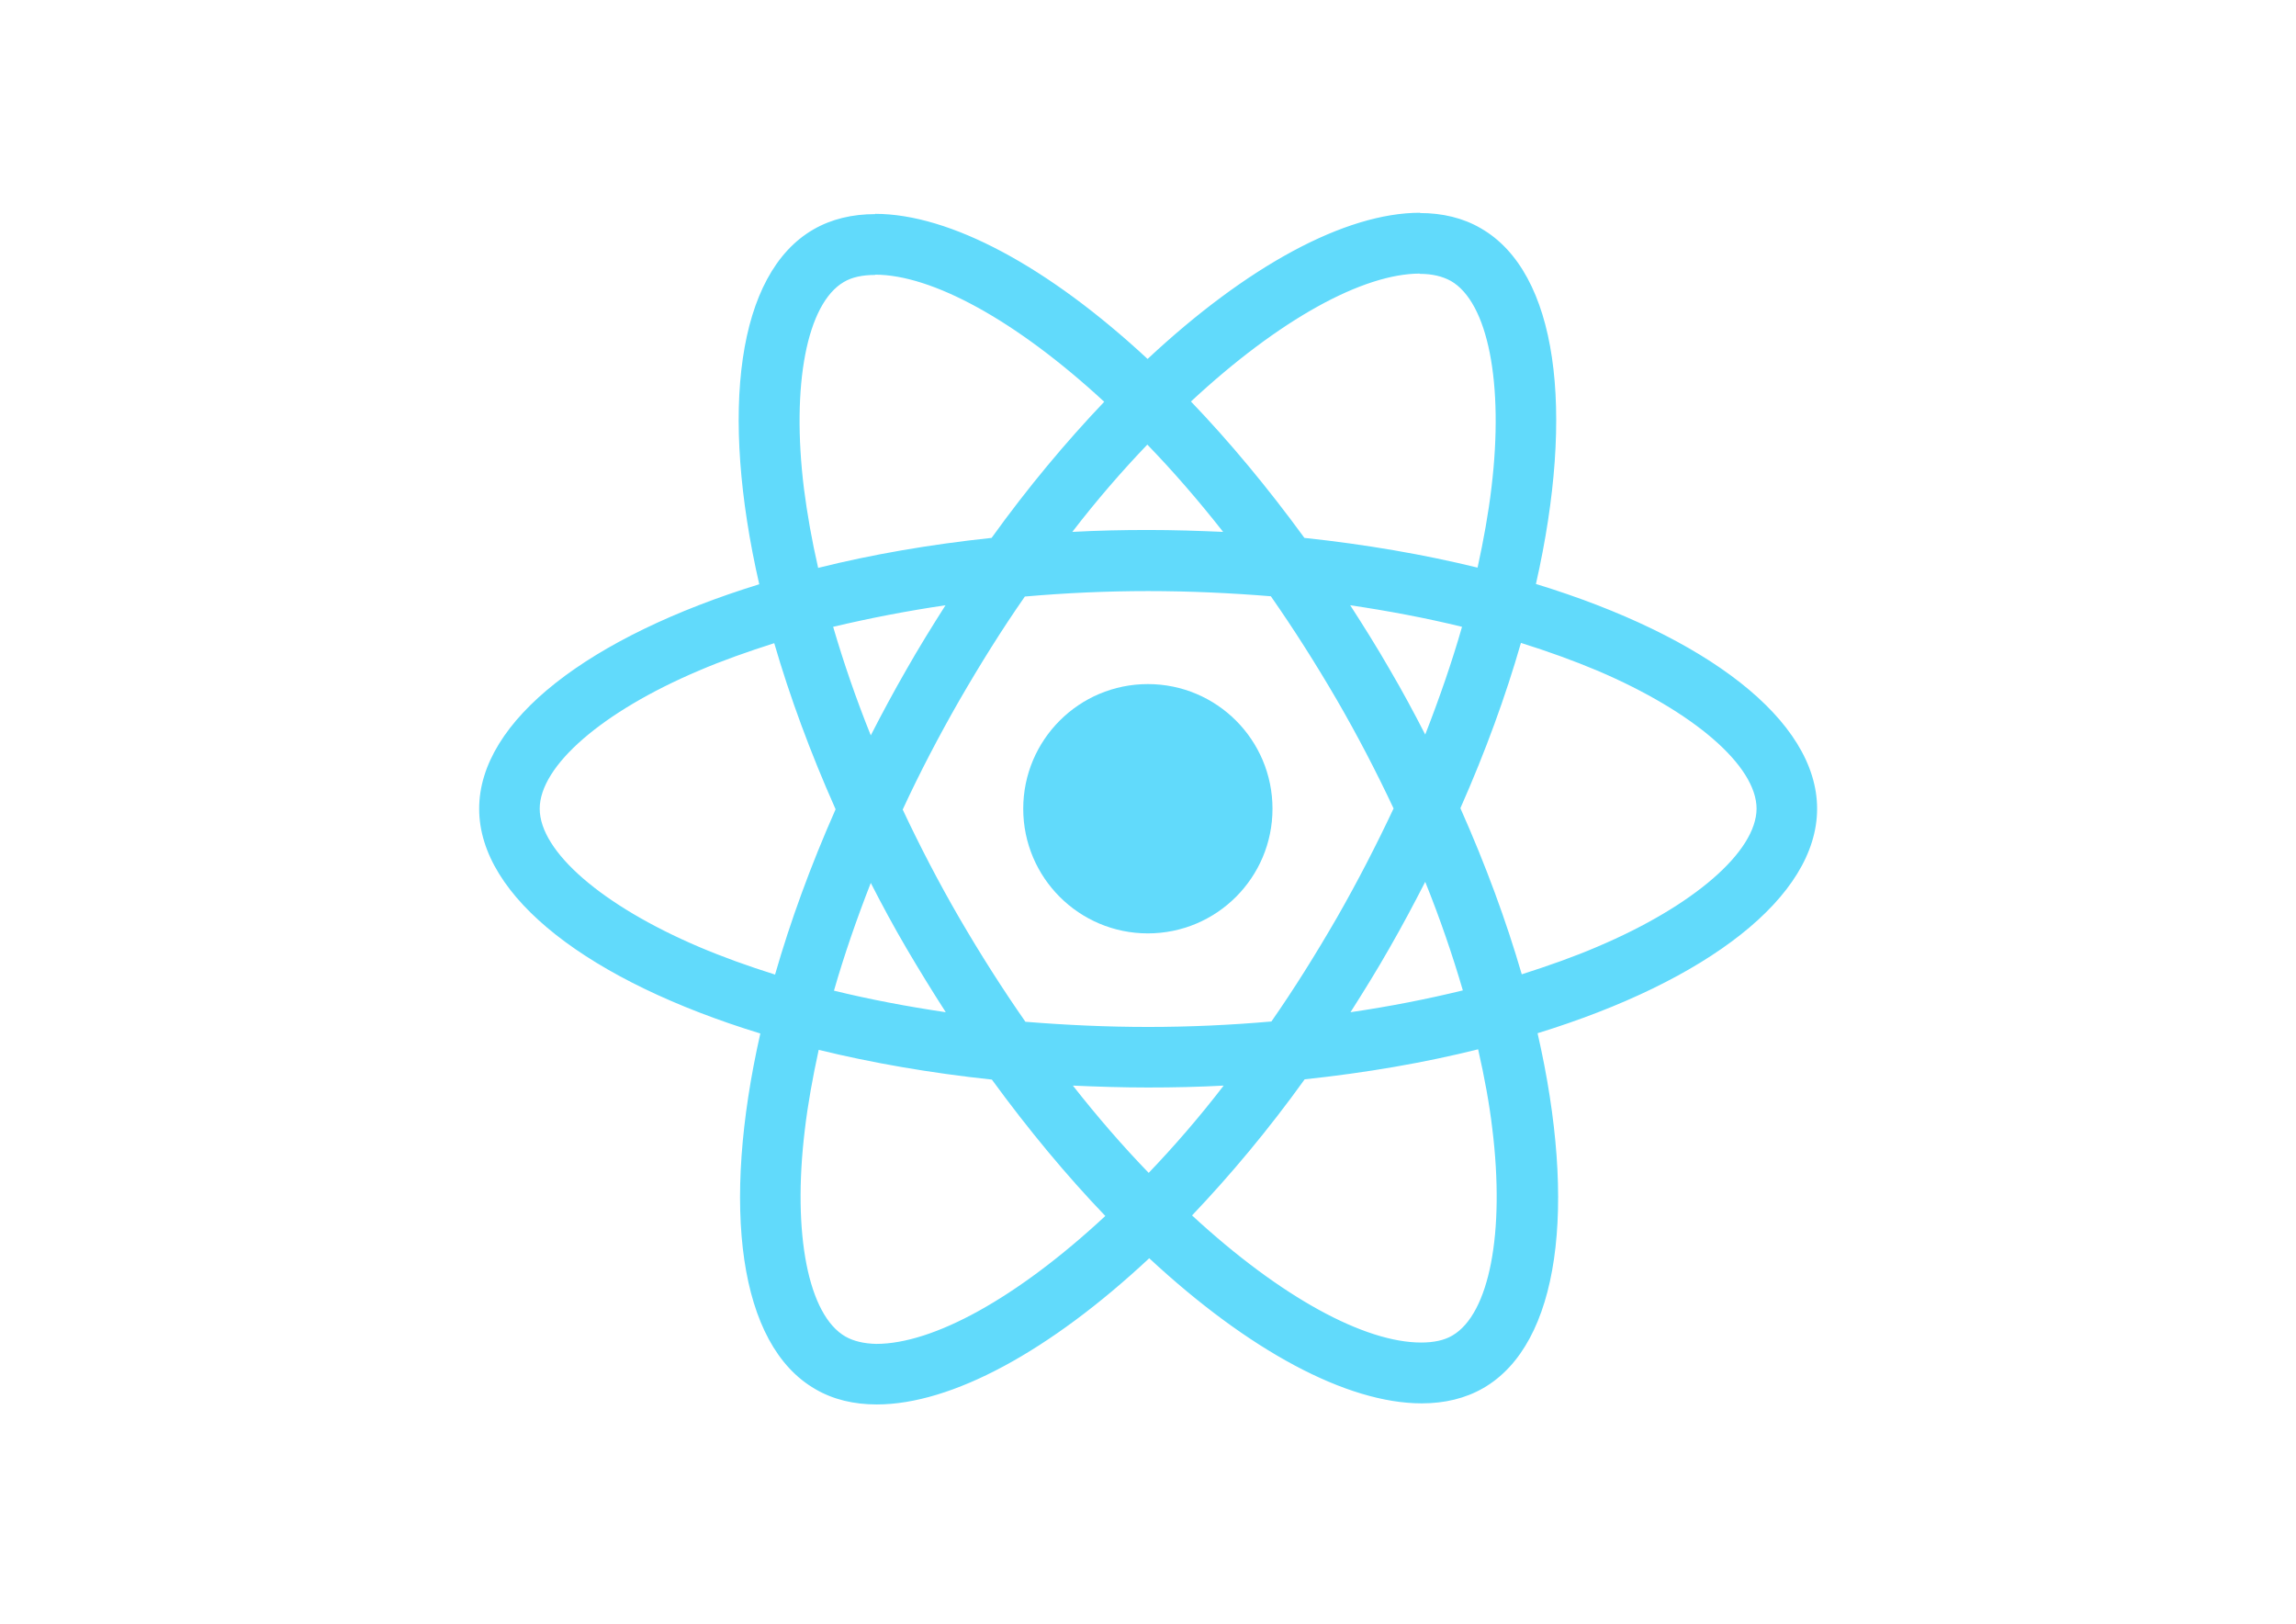
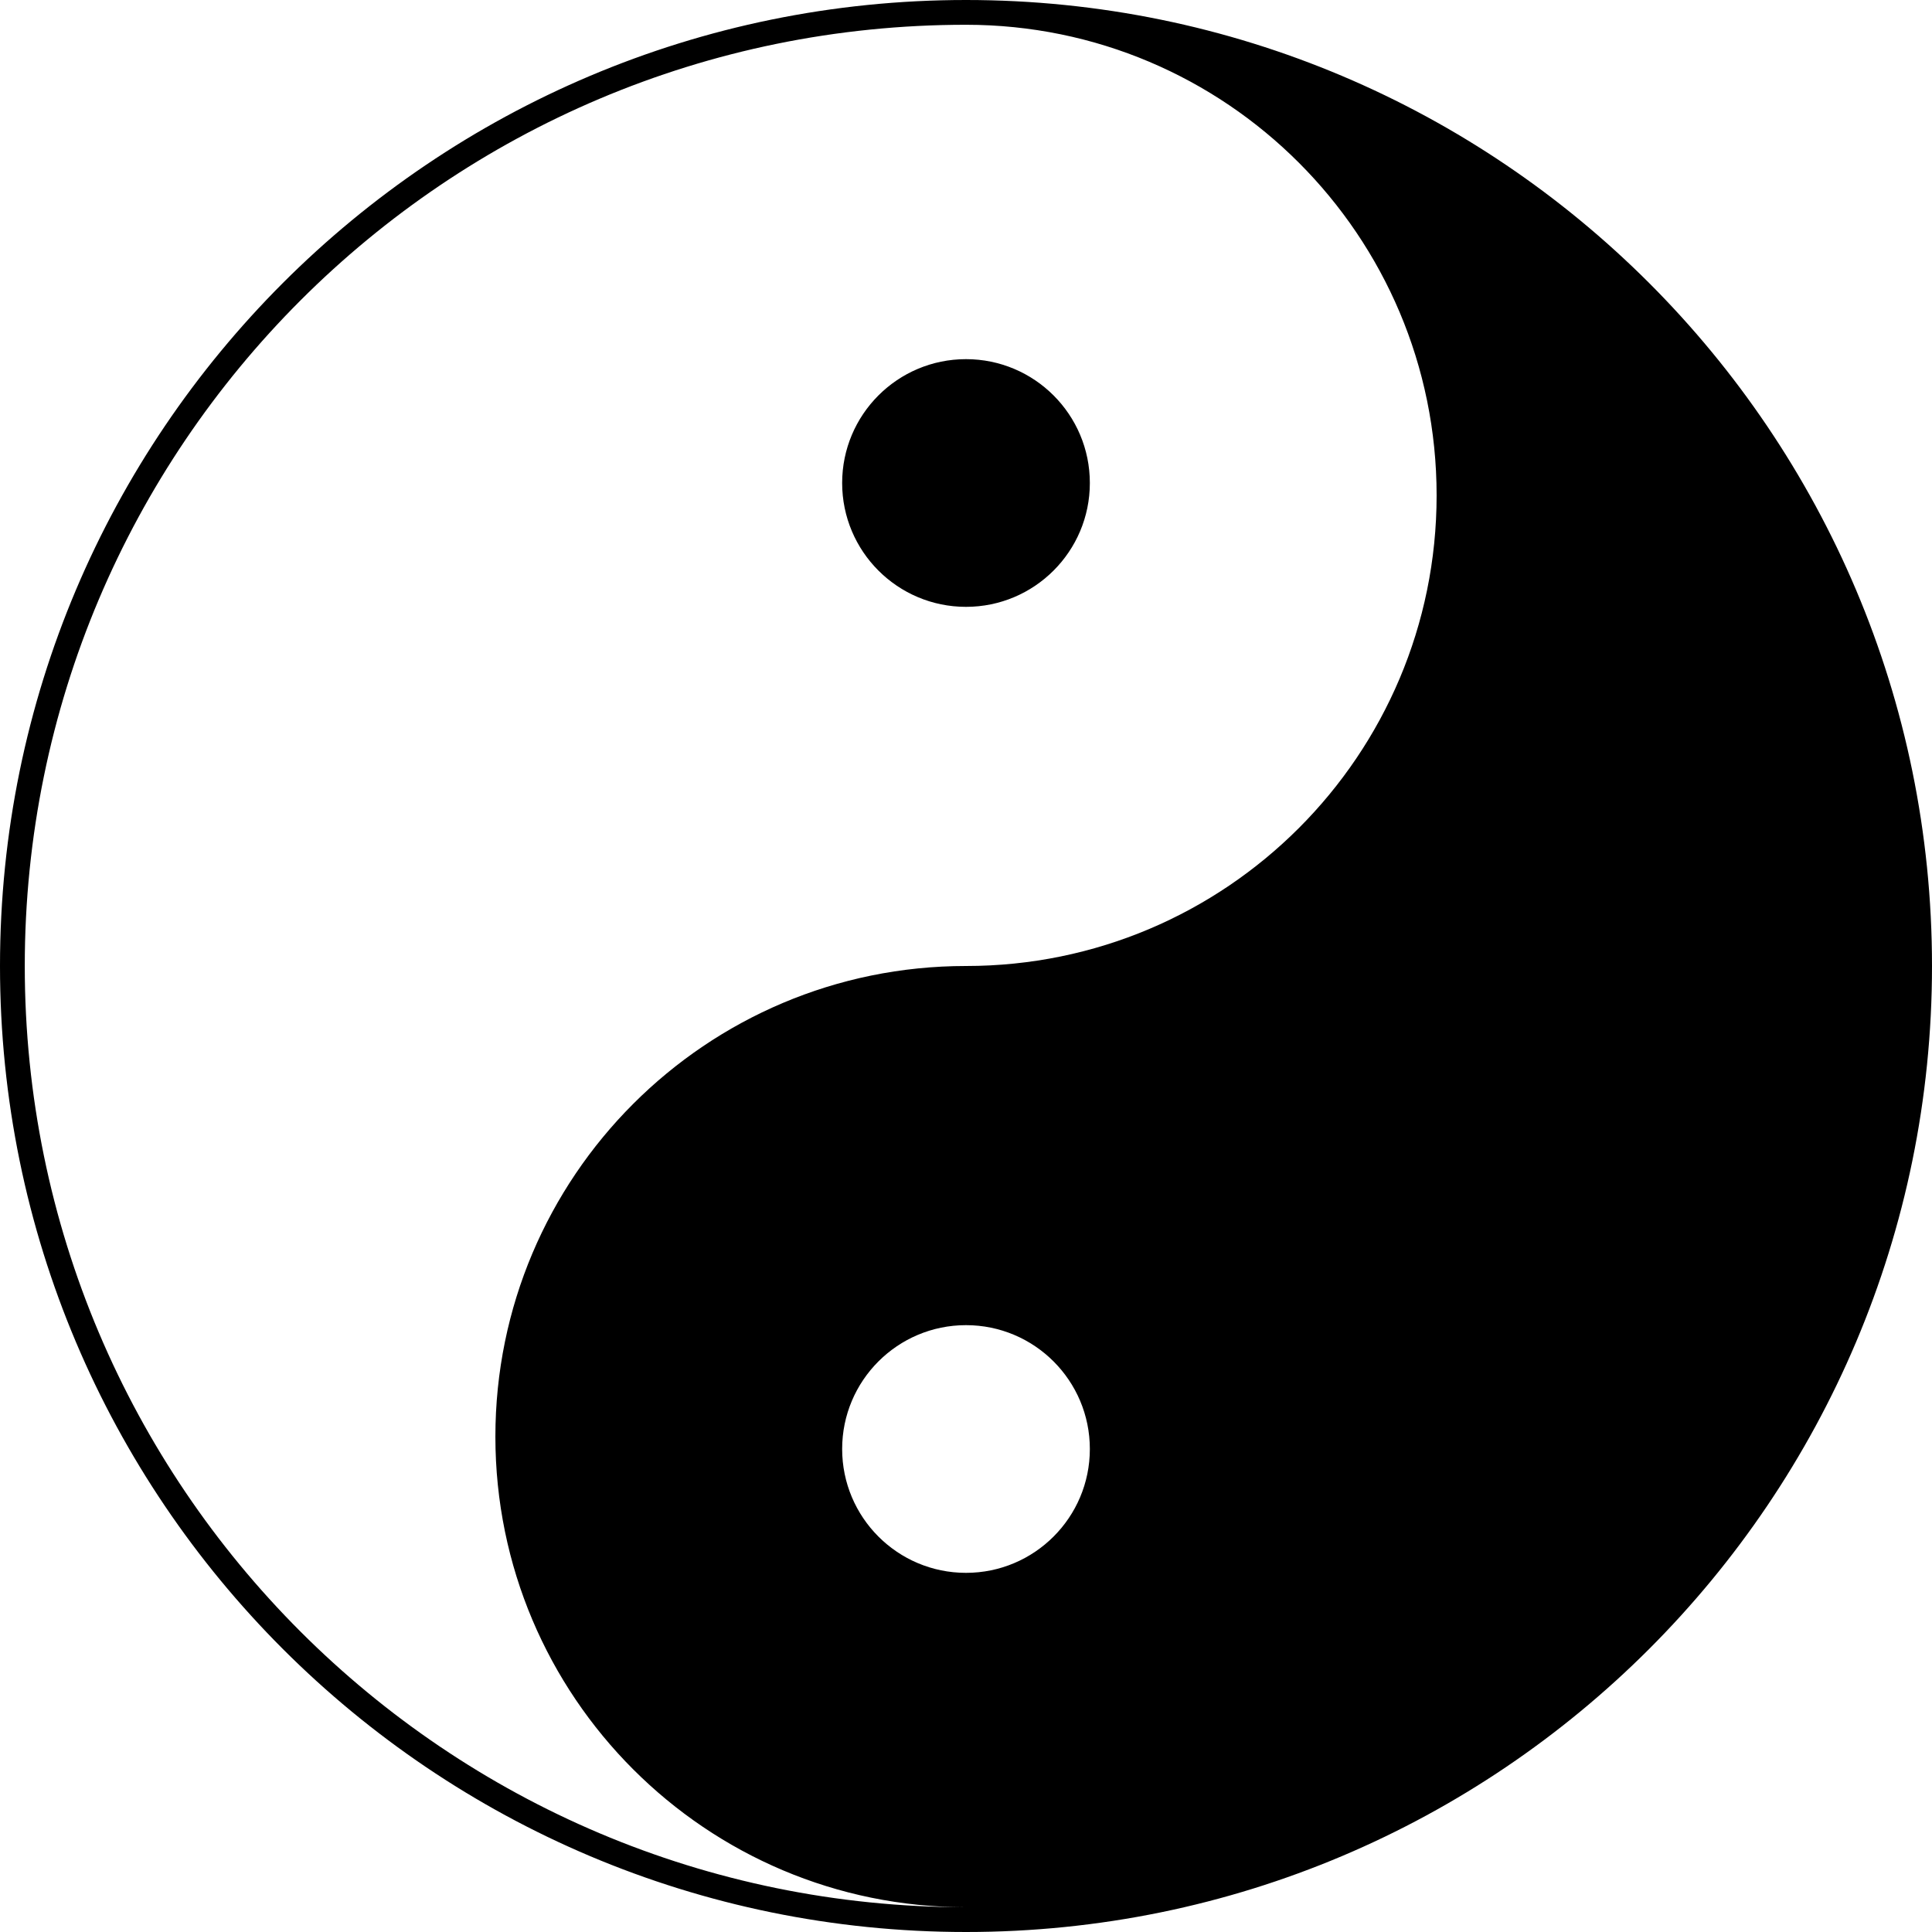
- <svg xmlns="http://www.w3.org/2000/svg" viewBox="0 0 841.9 595.3">
-   <g fill="#61DAFB">
-     <path d="M666.3 296.5c0-32.5-40.7-63.3-103.1-82.4 14.4-63.6 8-114.2-20.2-130.4-6.5-3.8-14.1-5.6-22.4-5.6v22.3c4.6 0 8.3.9 11.4 2.6 13.6 7.8 19.5 37.5 14.9 75.7-1.1 9.4-2.9 19.3-5.1 29.4-19.6-4.8-41-8.5-63.5-10.9-13.5-18.5-27.5-35.3-41.6-50 32.6-30.3 63.2-46.9 84-46.9V78c-27.5 0-63.5 19.6-99.9 53.6-36.4-33.8-72.4-53.2-99.9-53.2v22.3c20.7 0 51.4 16.5 84 46.6-14 14.7-28 31.4-41.3 49.9-22.6 2.4-44 6.1-63.6 11-2.3-10-4-19.7-5.2-29-4.7-38.2 1.1-67.9 14.6-75.8 3-1.8 6.9-2.6 11.5-2.6V78.5c-8.4 0-16 1.8-22.6 5.6-28.1 16.2-34.4 66.7-19.9 130.1-62.2 19.2-102.7 49.9-102.7 82.3 0 32.5 40.7 63.3 103.1 82.4-14.4 63.6-8 114.2 20.2 130.4 6.5 3.8 14.1 5.6 22.5 5.6 27.5 0 63.5-19.6 99.9-53.6 36.4 33.8 72.4 53.2 99.9 53.2 8.4 0 16-1.8 22.6-5.6 28.1-16.2 34.4-66.7 19.9-130.1 62-19.1 102.5-49.9 102.5-82.3zm-130.2-66.7c-3.7 12.9-8.3 26.2-13.5 39.5-4.1-8-8.4-16-13.1-24-4.6-8-9.5-15.8-14.4-23.4 14.2 2.1 27.9 4.7 41 7.9zm-45.8 106.5c-7.8 13.5-15.8 26.3-24.1 38.2-14.9 1.3-30 2-45.2 2-15.1 0-30.2-.7-45-1.9-8.3-11.9-16.4-24.6-24.2-38-7.6-13.1-14.5-26.4-20.8-39.8 6.2-13.4 13.2-26.8 20.7-39.9 7.8-13.5 15.8-26.3 24.1-38.2 14.9-1.3 30-2 45.2-2 15.1 0 30.2.7 45 1.9 8.3 11.9 16.4 24.6 24.2 38 7.6 13.1 14.5 26.4 20.8 39.8-6.3 13.4-13.2 26.8-20.7 39.9zm32.3-13c5.4 13.4 10 26.8 13.8 39.8-13.1 3.2-26.9 5.9-41.2 8 4.9-7.7 9.8-15.6 14.4-23.7 4.6-8 8.9-16.1 13-24.1zM421.2 430c-9.3-9.6-18.6-20.3-27.8-32 9 .4 18.2.7 27.5.7 9.4 0 18.7-.2 27.8-.7-9 11.7-18.3 22.4-27.5 32zm-74.4-58.9c-14.2-2.1-27.9-4.7-41-7.9 3.7-12.9 8.3-26.2 13.5-39.5 4.1 8 8.4 16 13.1 24 4.7 8 9.5 15.8 14.4 23.4zM420.7 163c9.3 9.6 18.6 20.3 27.8 32-9-.4-18.2-.7-27.5-.7-9.4 0-18.7.2-27.8.7 9-11.7 18.3-22.4 27.5-32zm-74 58.9c-4.9 7.7-9.8 15.6-14.4 23.7-4.6 8-8.9 16-13 24-5.4-13.4-10-26.8-13.8-39.8 13.1-3.1 26.9-5.8 41.2-7.9zm-90.5 125.2c-35.4-15.1-58.3-34.9-58.3-50.6 0-15.7 22.9-35.6 58.3-50.6 8.6-3.7 18-7 27.7-10.1 5.7 19.6 13.2 40 22.5 60.9-9.2 20.8-16.6 41.1-22.2 60.6-9.9-3.1-19.3-6.5-28-10.2zM310 490c-13.6-7.8-19.5-37.5-14.9-75.7 1.1-9.4 2.9-19.3 5.1-29.4 19.6 4.8 41 8.5 63.5 10.9 13.5 18.5 27.5 35.3 41.6 50-32.6 30.3-63.2 46.9-84 46.9-4.5-.1-8.3-1-11.3-2.7zm237.2-76.2c4.7 38.2-1.1 67.9-14.6 75.8-3 1.8-6.9 2.6-11.5 2.6-20.7 0-51.4-16.5-84-46.6 14-14.7 28-31.4 41.3-49.9 22.6-2.4 44-6.1 63.6-11 2.3 10.1 4.1 19.8 5.2 29.1zm38.5-66.7c-8.6 3.7-18 7-27.7 10.1-5.7-19.6-13.2-40-22.5-60.9 9.2-20.8 16.6-41.1 22.2-60.6 9.9 3.1 19.3 6.5 28.1 10.2 35.4 15.1 58.3 34.9 58.3 50.6-.1 15.7-23 35.6-58.4 50.6zM320.8 78.4z" />
-     <circle cx="420.9" cy="296.5" r="45.7" />
-     <path d="M520.5 78.1z" />
-   </g>
+ <svg xmlns="http://www.w3.org/2000/svg" width="466" height="466" viewBox="0 0 78 78">
+   <path d="M39 0a39 39,0 0 0,0 78a39 39,0 0 0,0 -78m0 1a19 19,0 0 1,0 38a19 19,0 0 0,0 38a38 38,0 0 1,0 -76m0 13.5a5 5,0 0 0,0 10a5 5,0 0 0,0 -10m0 39a5 5,0 0 1,0 10a5 5,0 0 1,0 -10" />
</svg>
